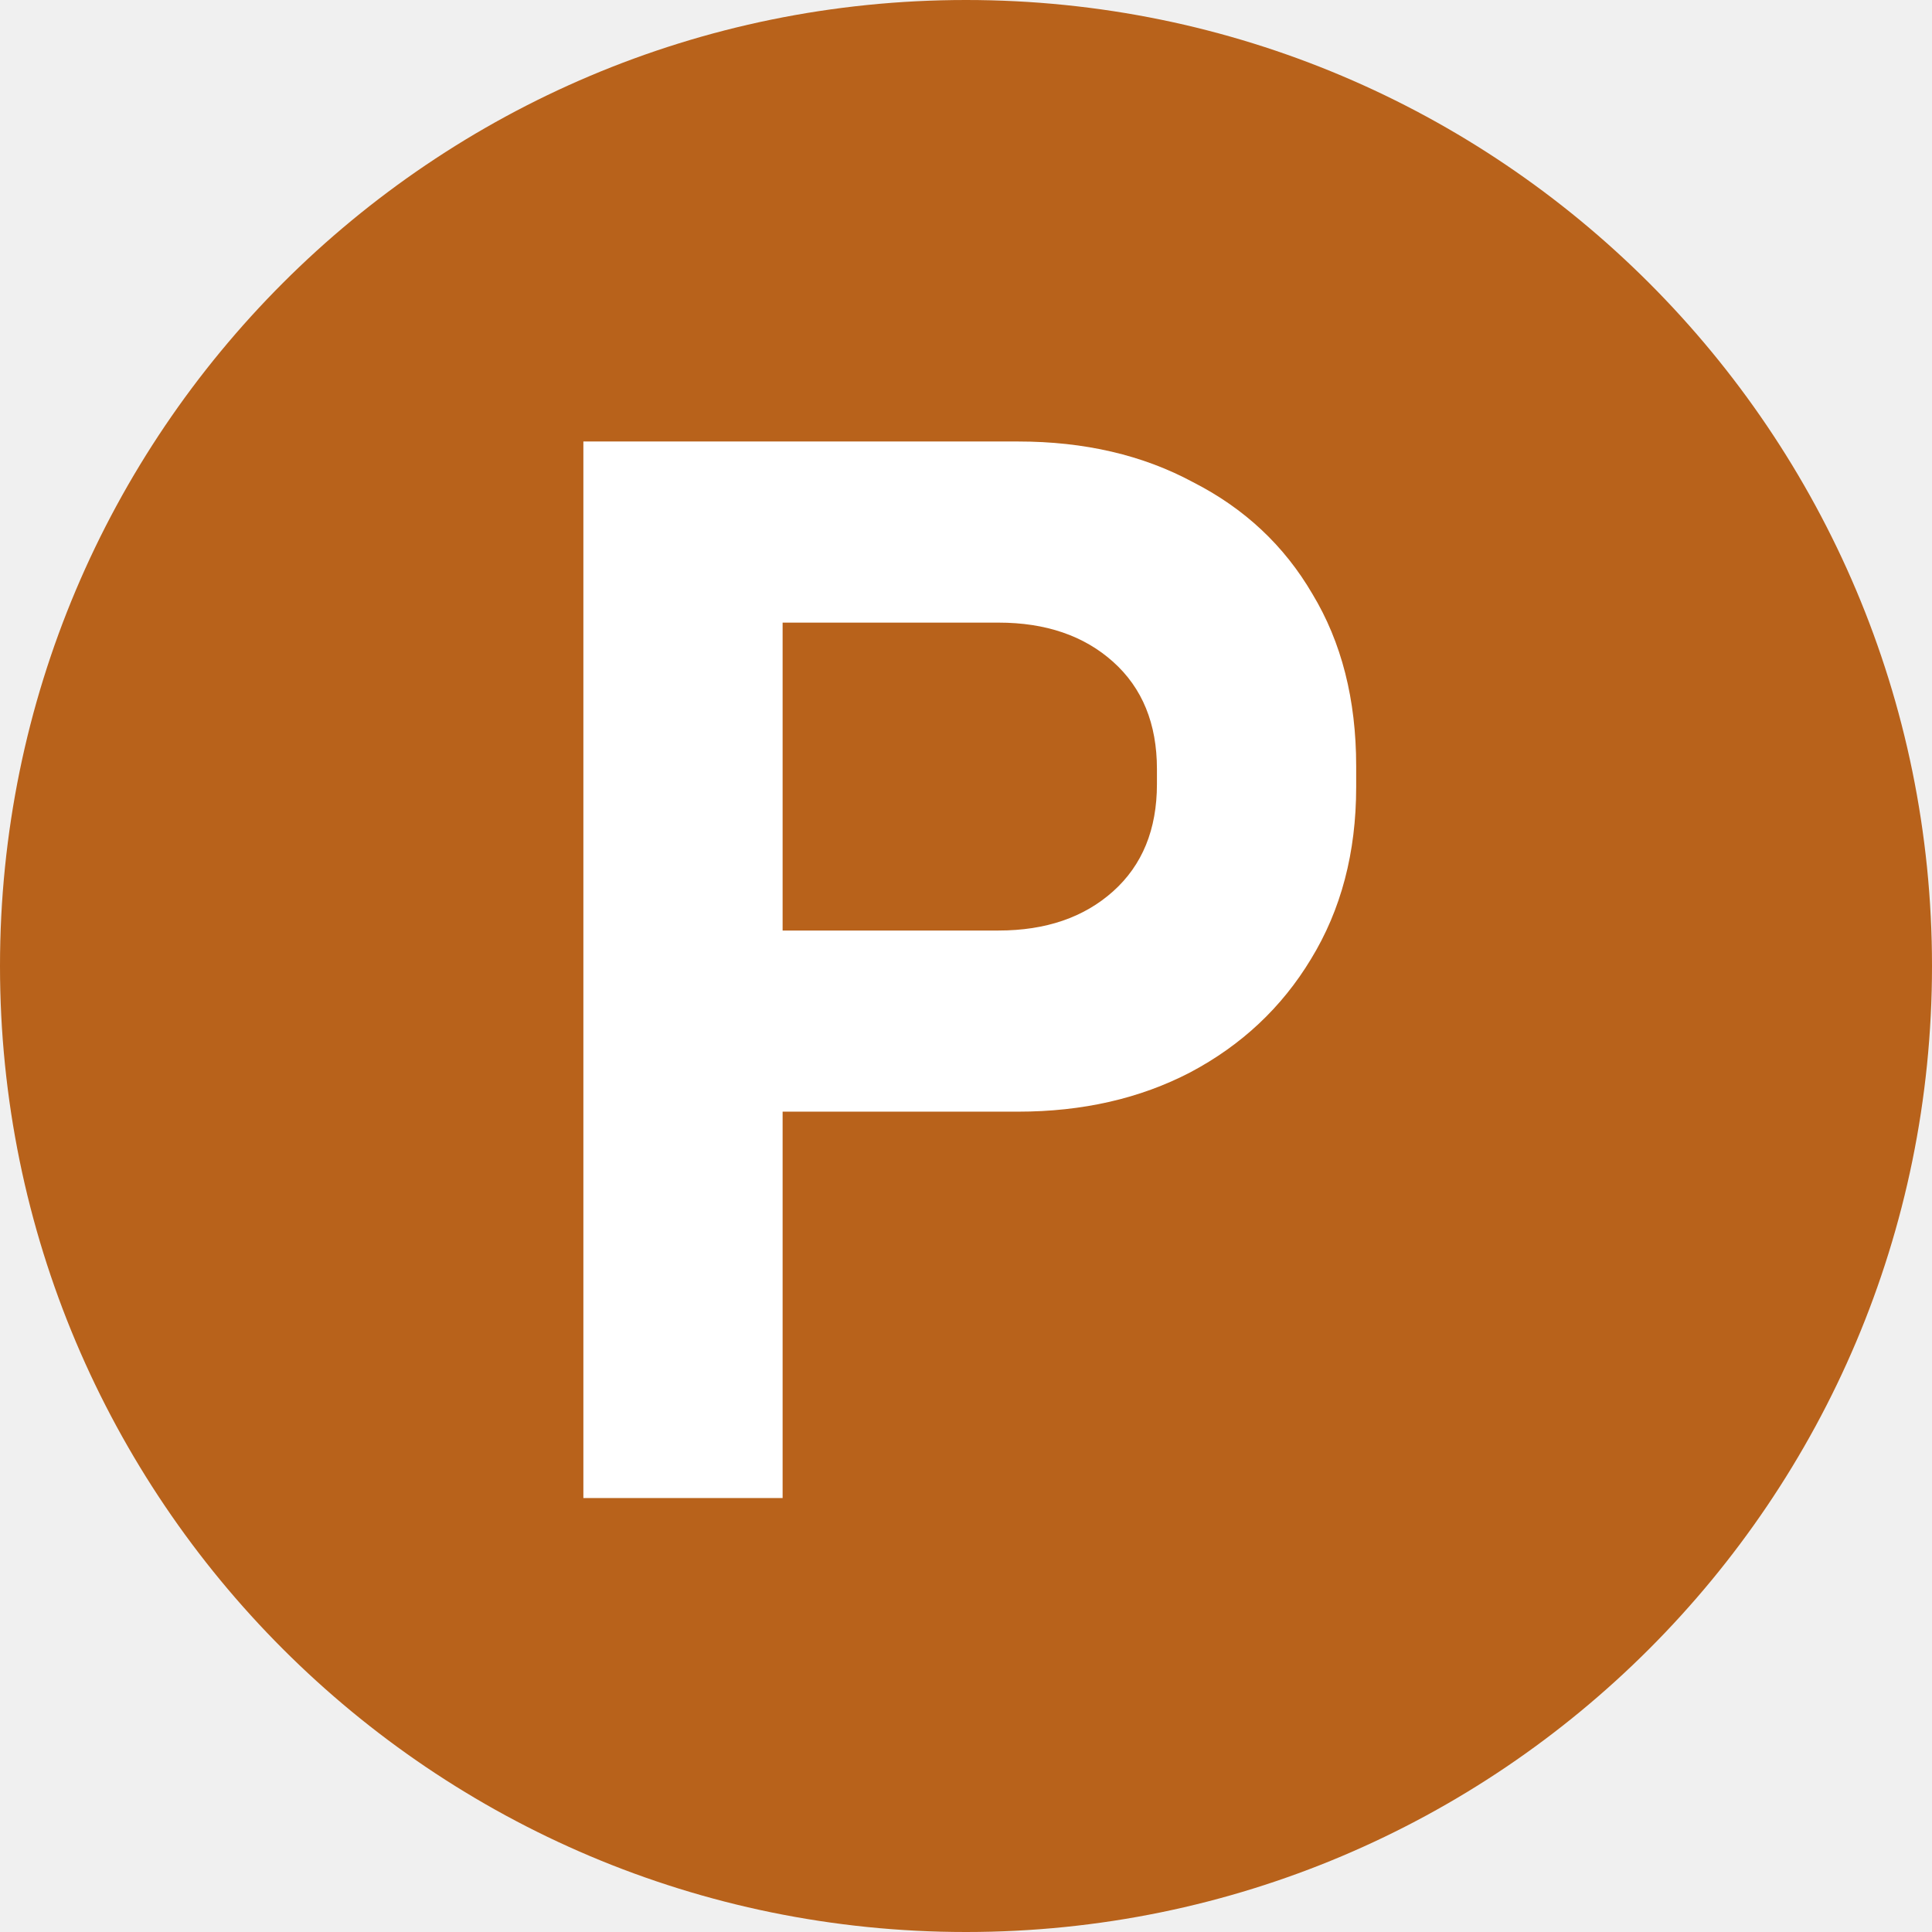
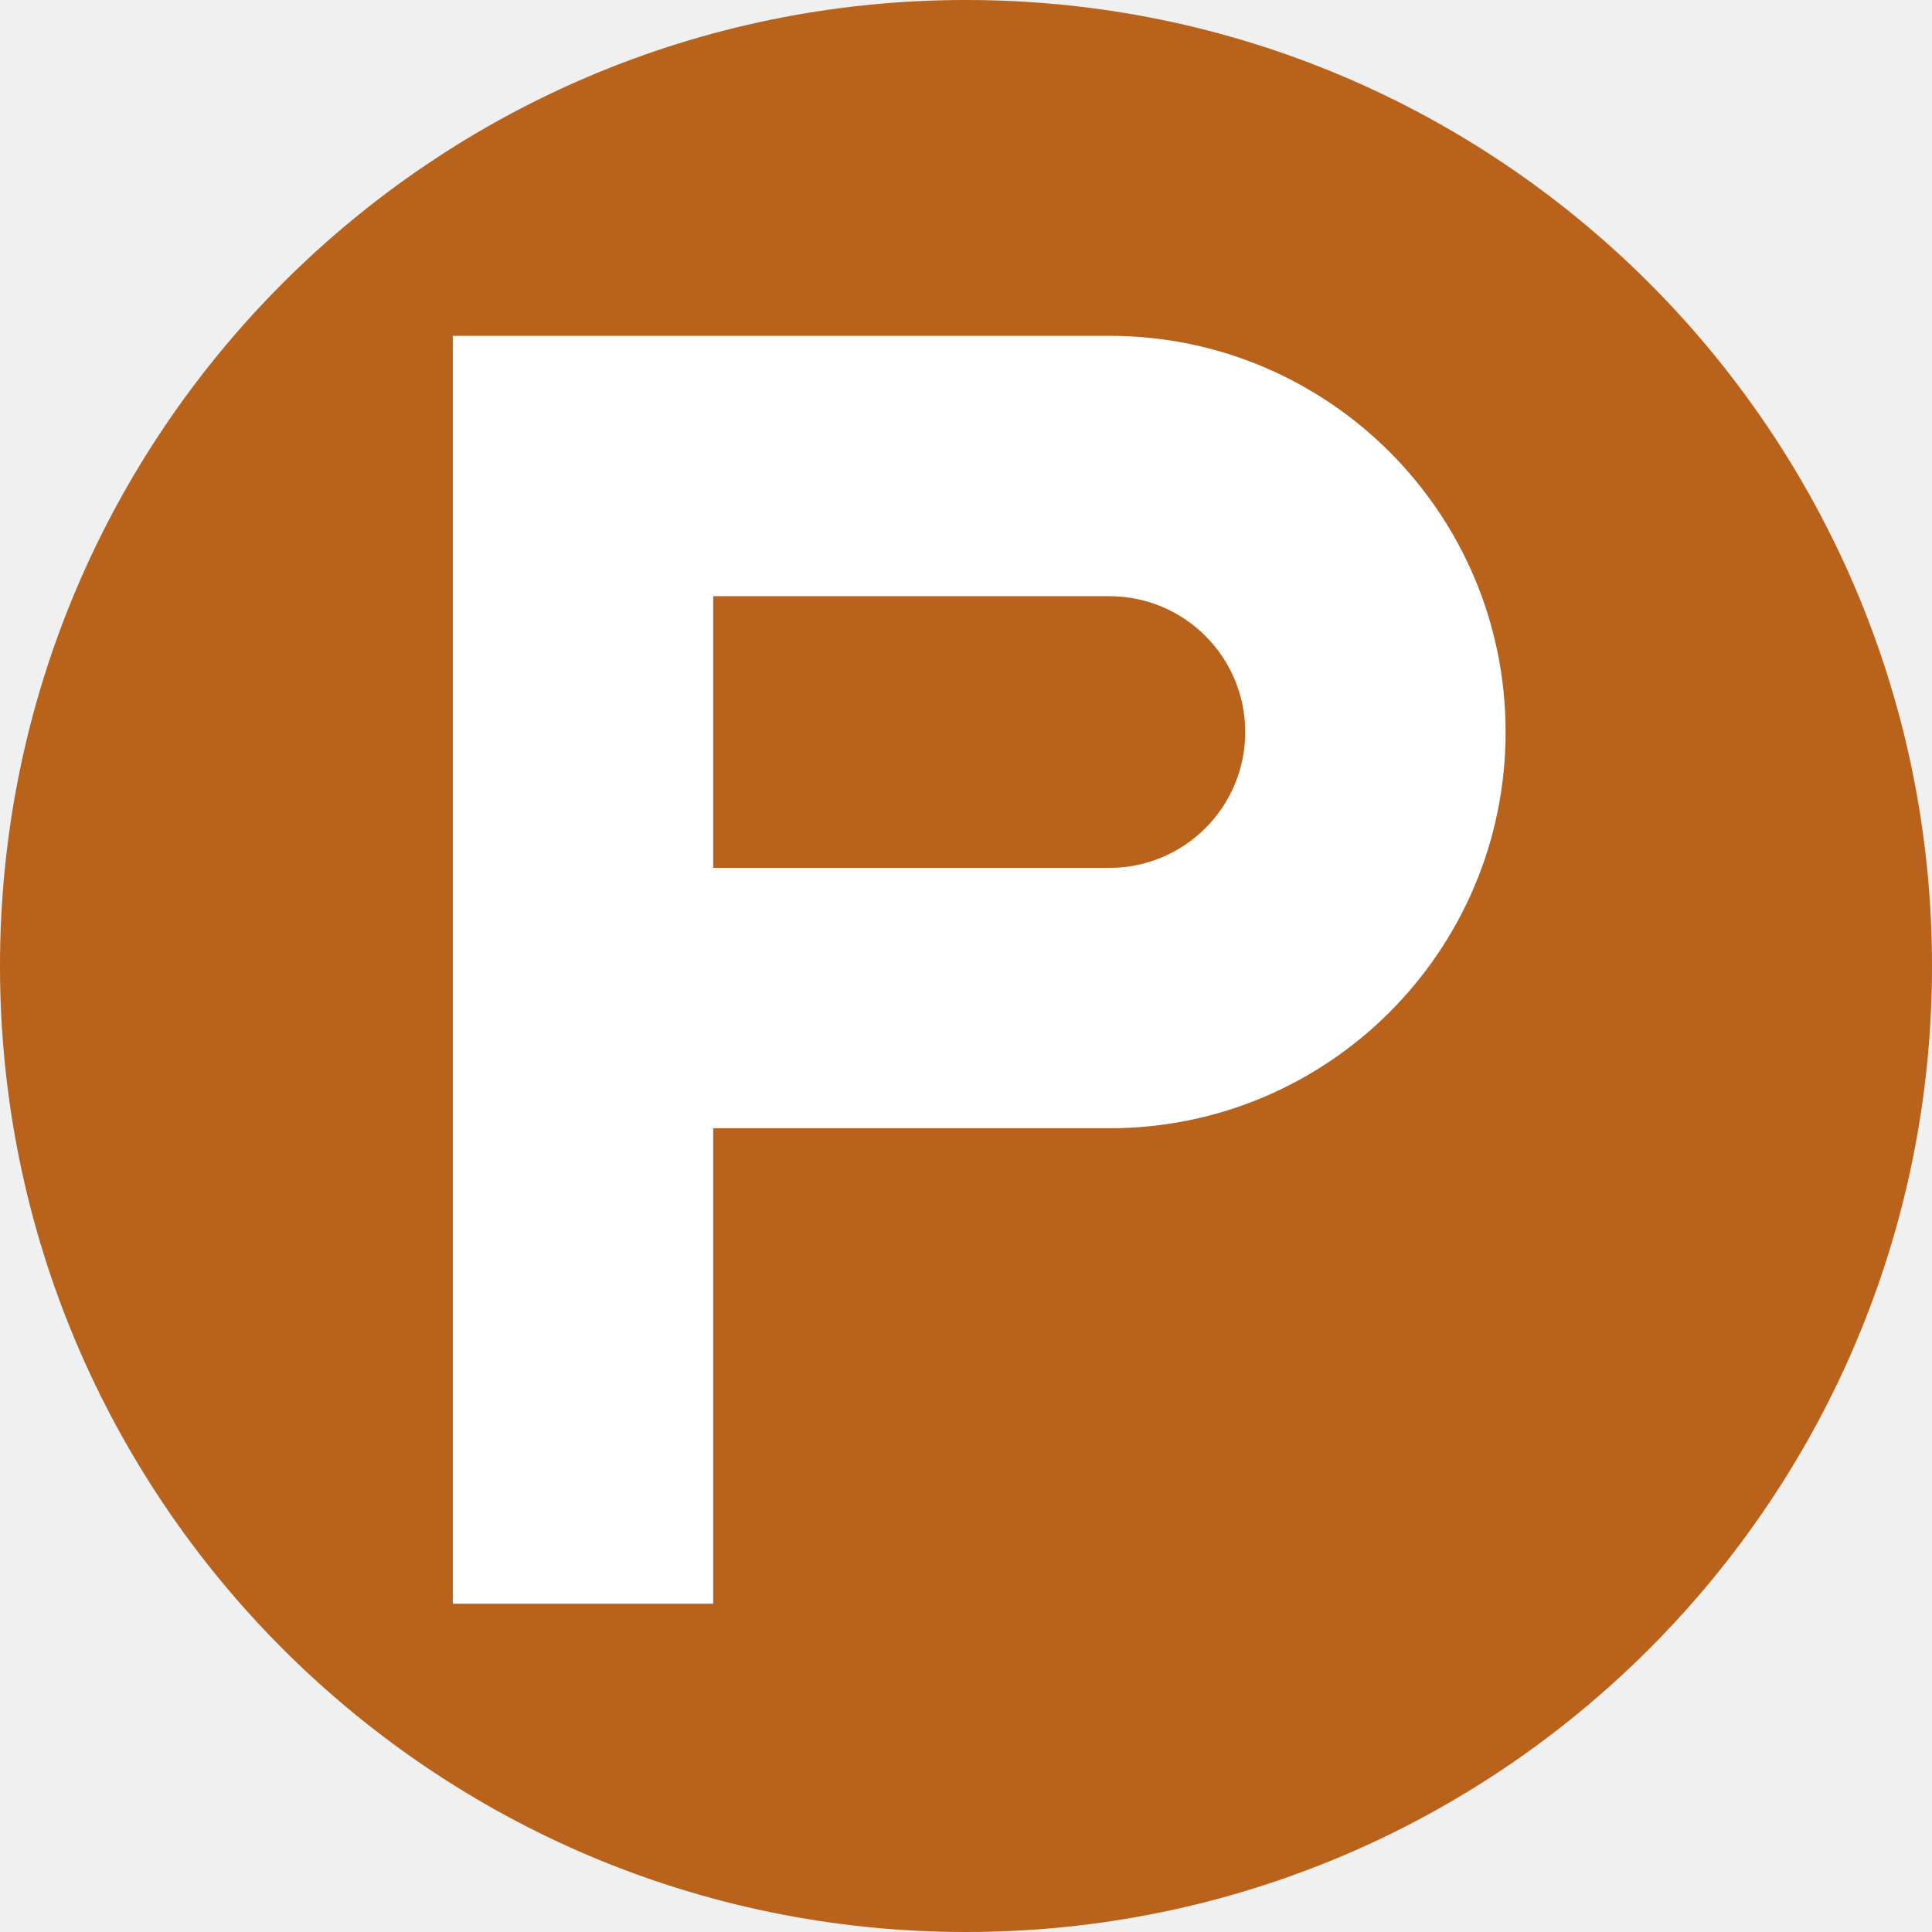
- <svg xmlns="http://www.w3.org/2000/svg" viewBox="0 0 1024 1024" role="img" aria-label="PDFSist logo">
+ <svg xmlns="http://www.w3.org/2000/svg" viewBox="0 0 1024 1024" width="1024" height="1024" role="img" aria-label="PDFSist Logo">
  <defs>
-     <clipPath id="badge">
+     <clipPath id="badge-clip">
      <circle cx="512" cy="512" r="512" />
    </clipPath>
  </defs>
-   <g clip-path="url(#badge)">
-     <circle cx="512" cy="512" r="512" fill="#B8621B" />
-     <path d="M 309.2,794 V 234 h 230.4 q 52.8,0 92.8,21.6 40.8,20.8 63.2,59.2 23.2,38.4 23.2,91.2 v 11.2 q 0,52 -24,91.2 -23.2,38.4 -64,60 -40,20.8 -91.2,20.8 h -124.8 V 794 Z m 105.6,-300.8 h 114.4 q 37.6,0 60.8,-20.8 23.2,-20.8 23.2,-56.8 v -8 q 0,-36 -23.2,-56.8 -23.2,-20.8 -60.8,-20.8 h -114.4 z" fill="#ffffff" />
+   <g clip-path="url(#badge-clip)">
+     <circle cx="512" cy="512" r="512" fill="#b8621b" />
+     <path d="M 240 178              H 588              A 210 210 0 0 1 588 598              H 378              V 850              H 240              Z              M 378 316              V 460              H 588              A 72 72 0 0 0 588 316              Z" fill="#ffffff" fill-rule="evenodd" />
  </g>
</svg>
